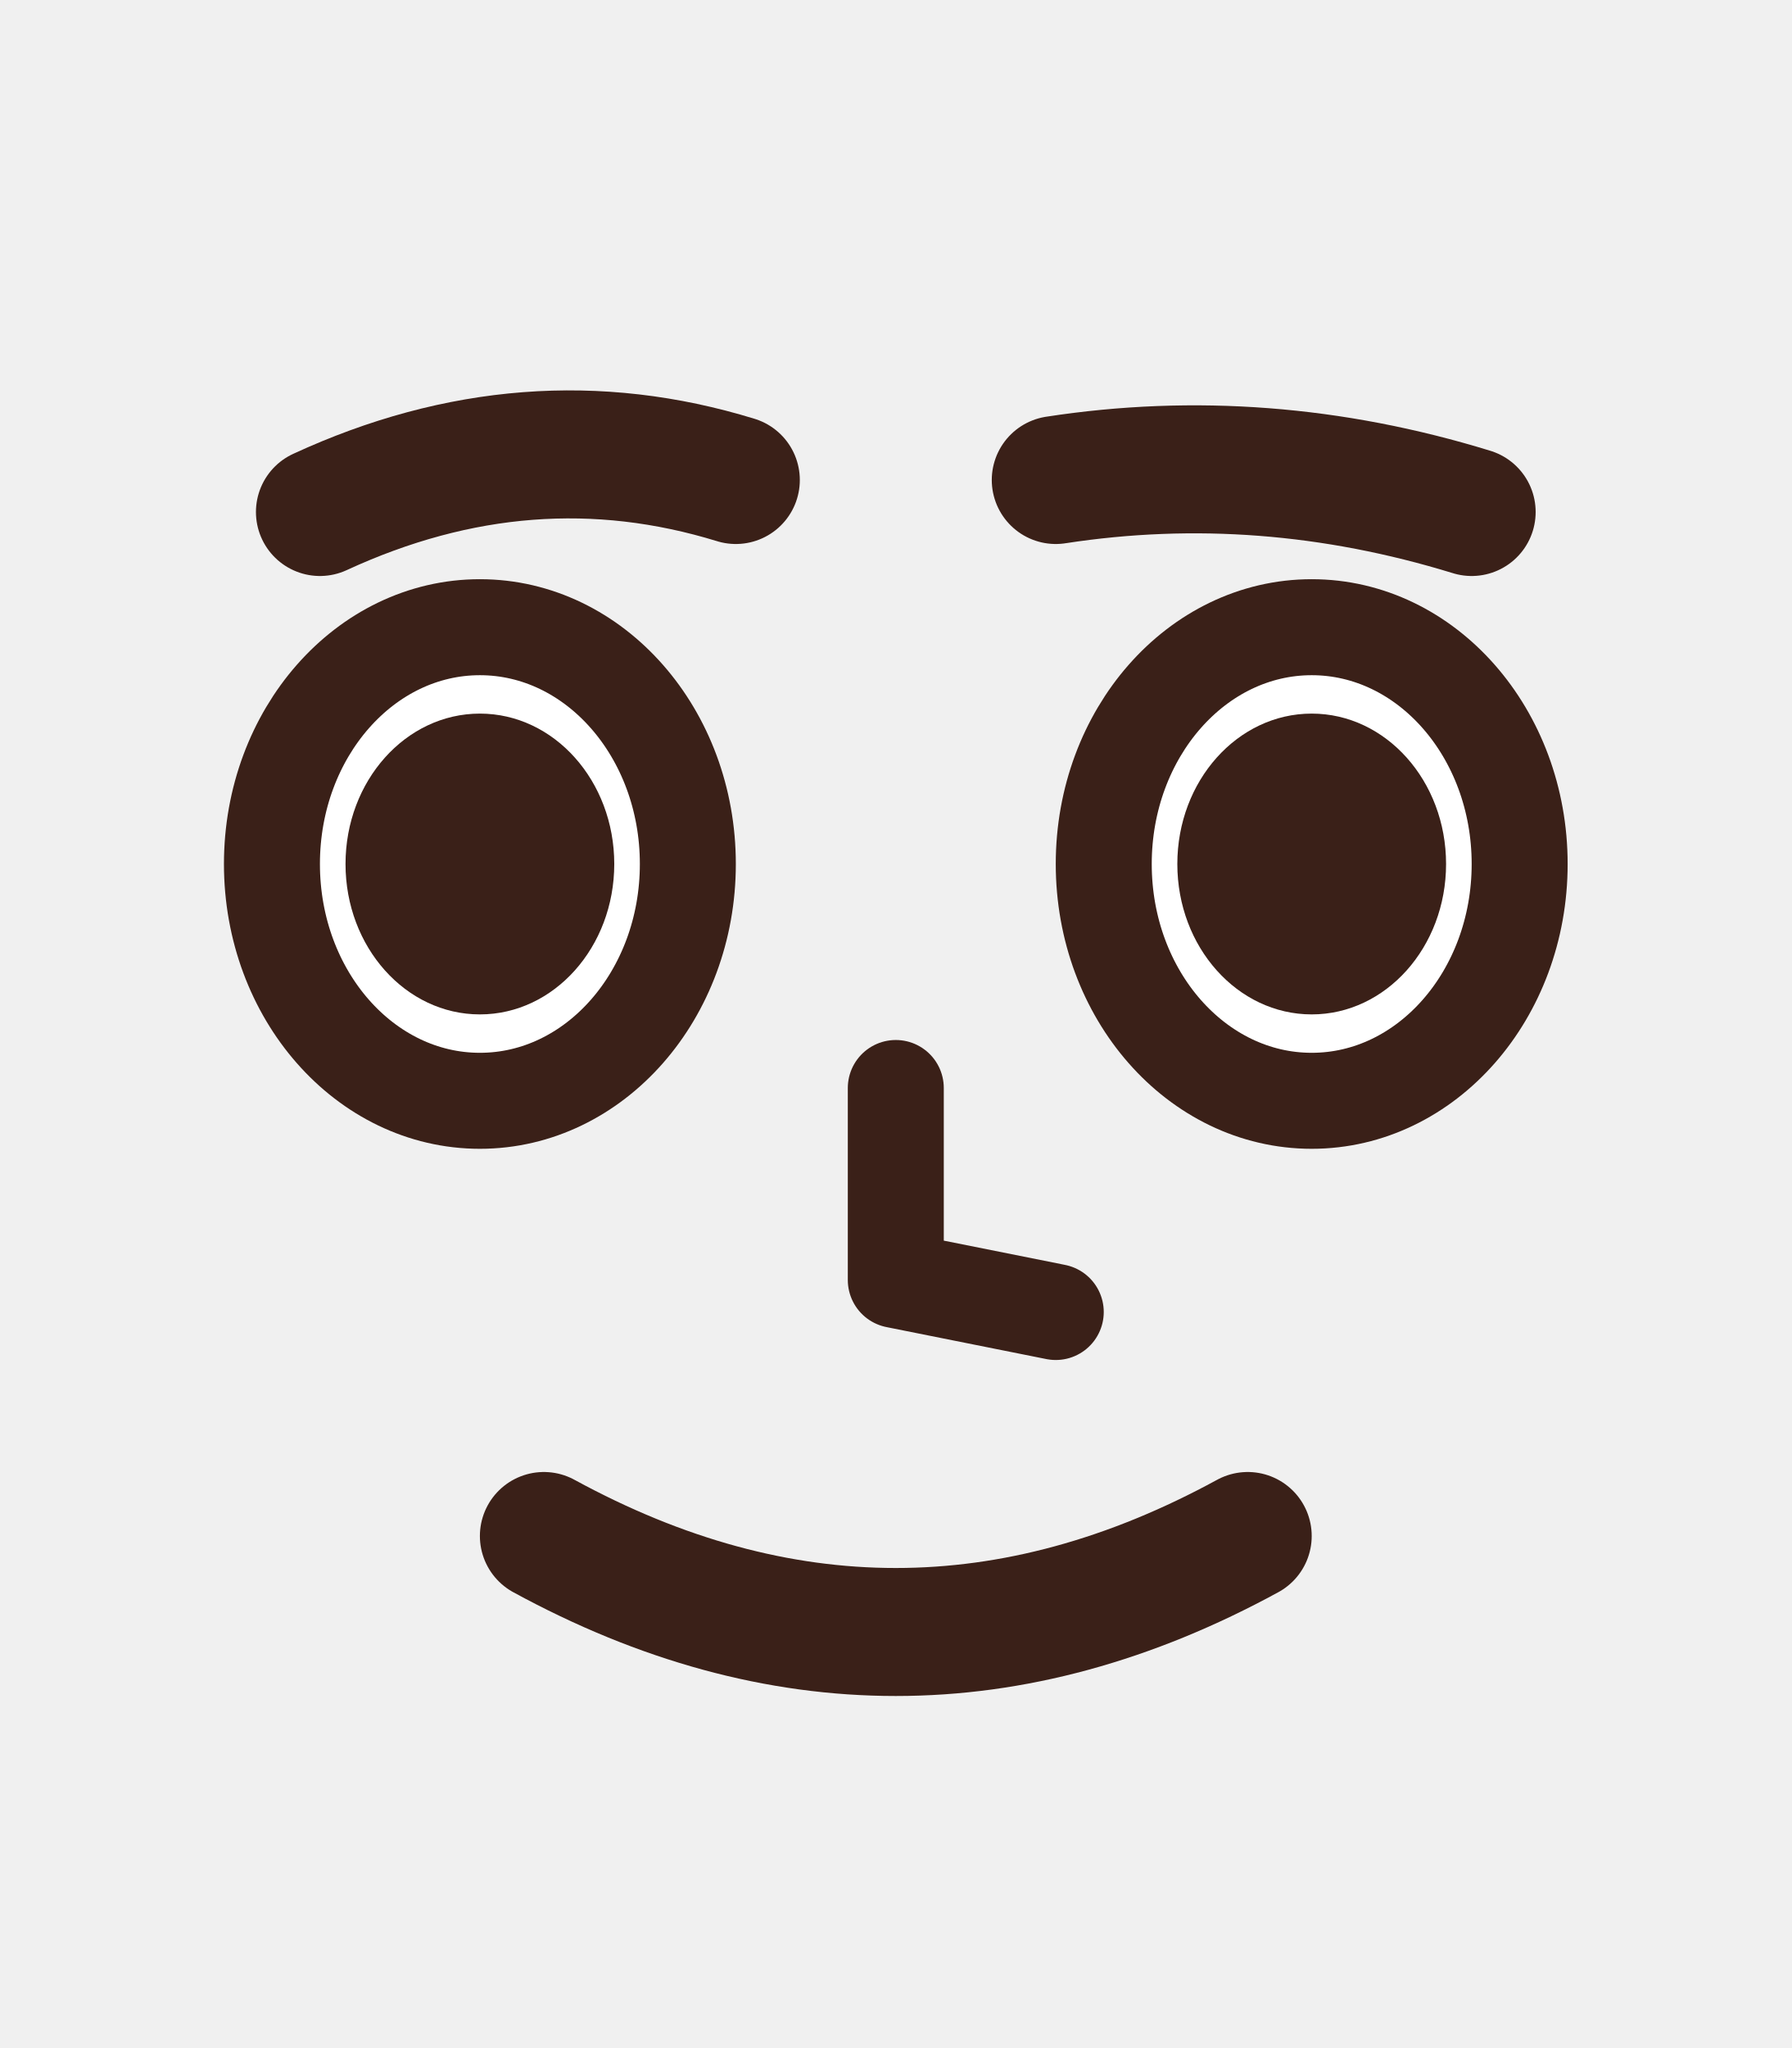
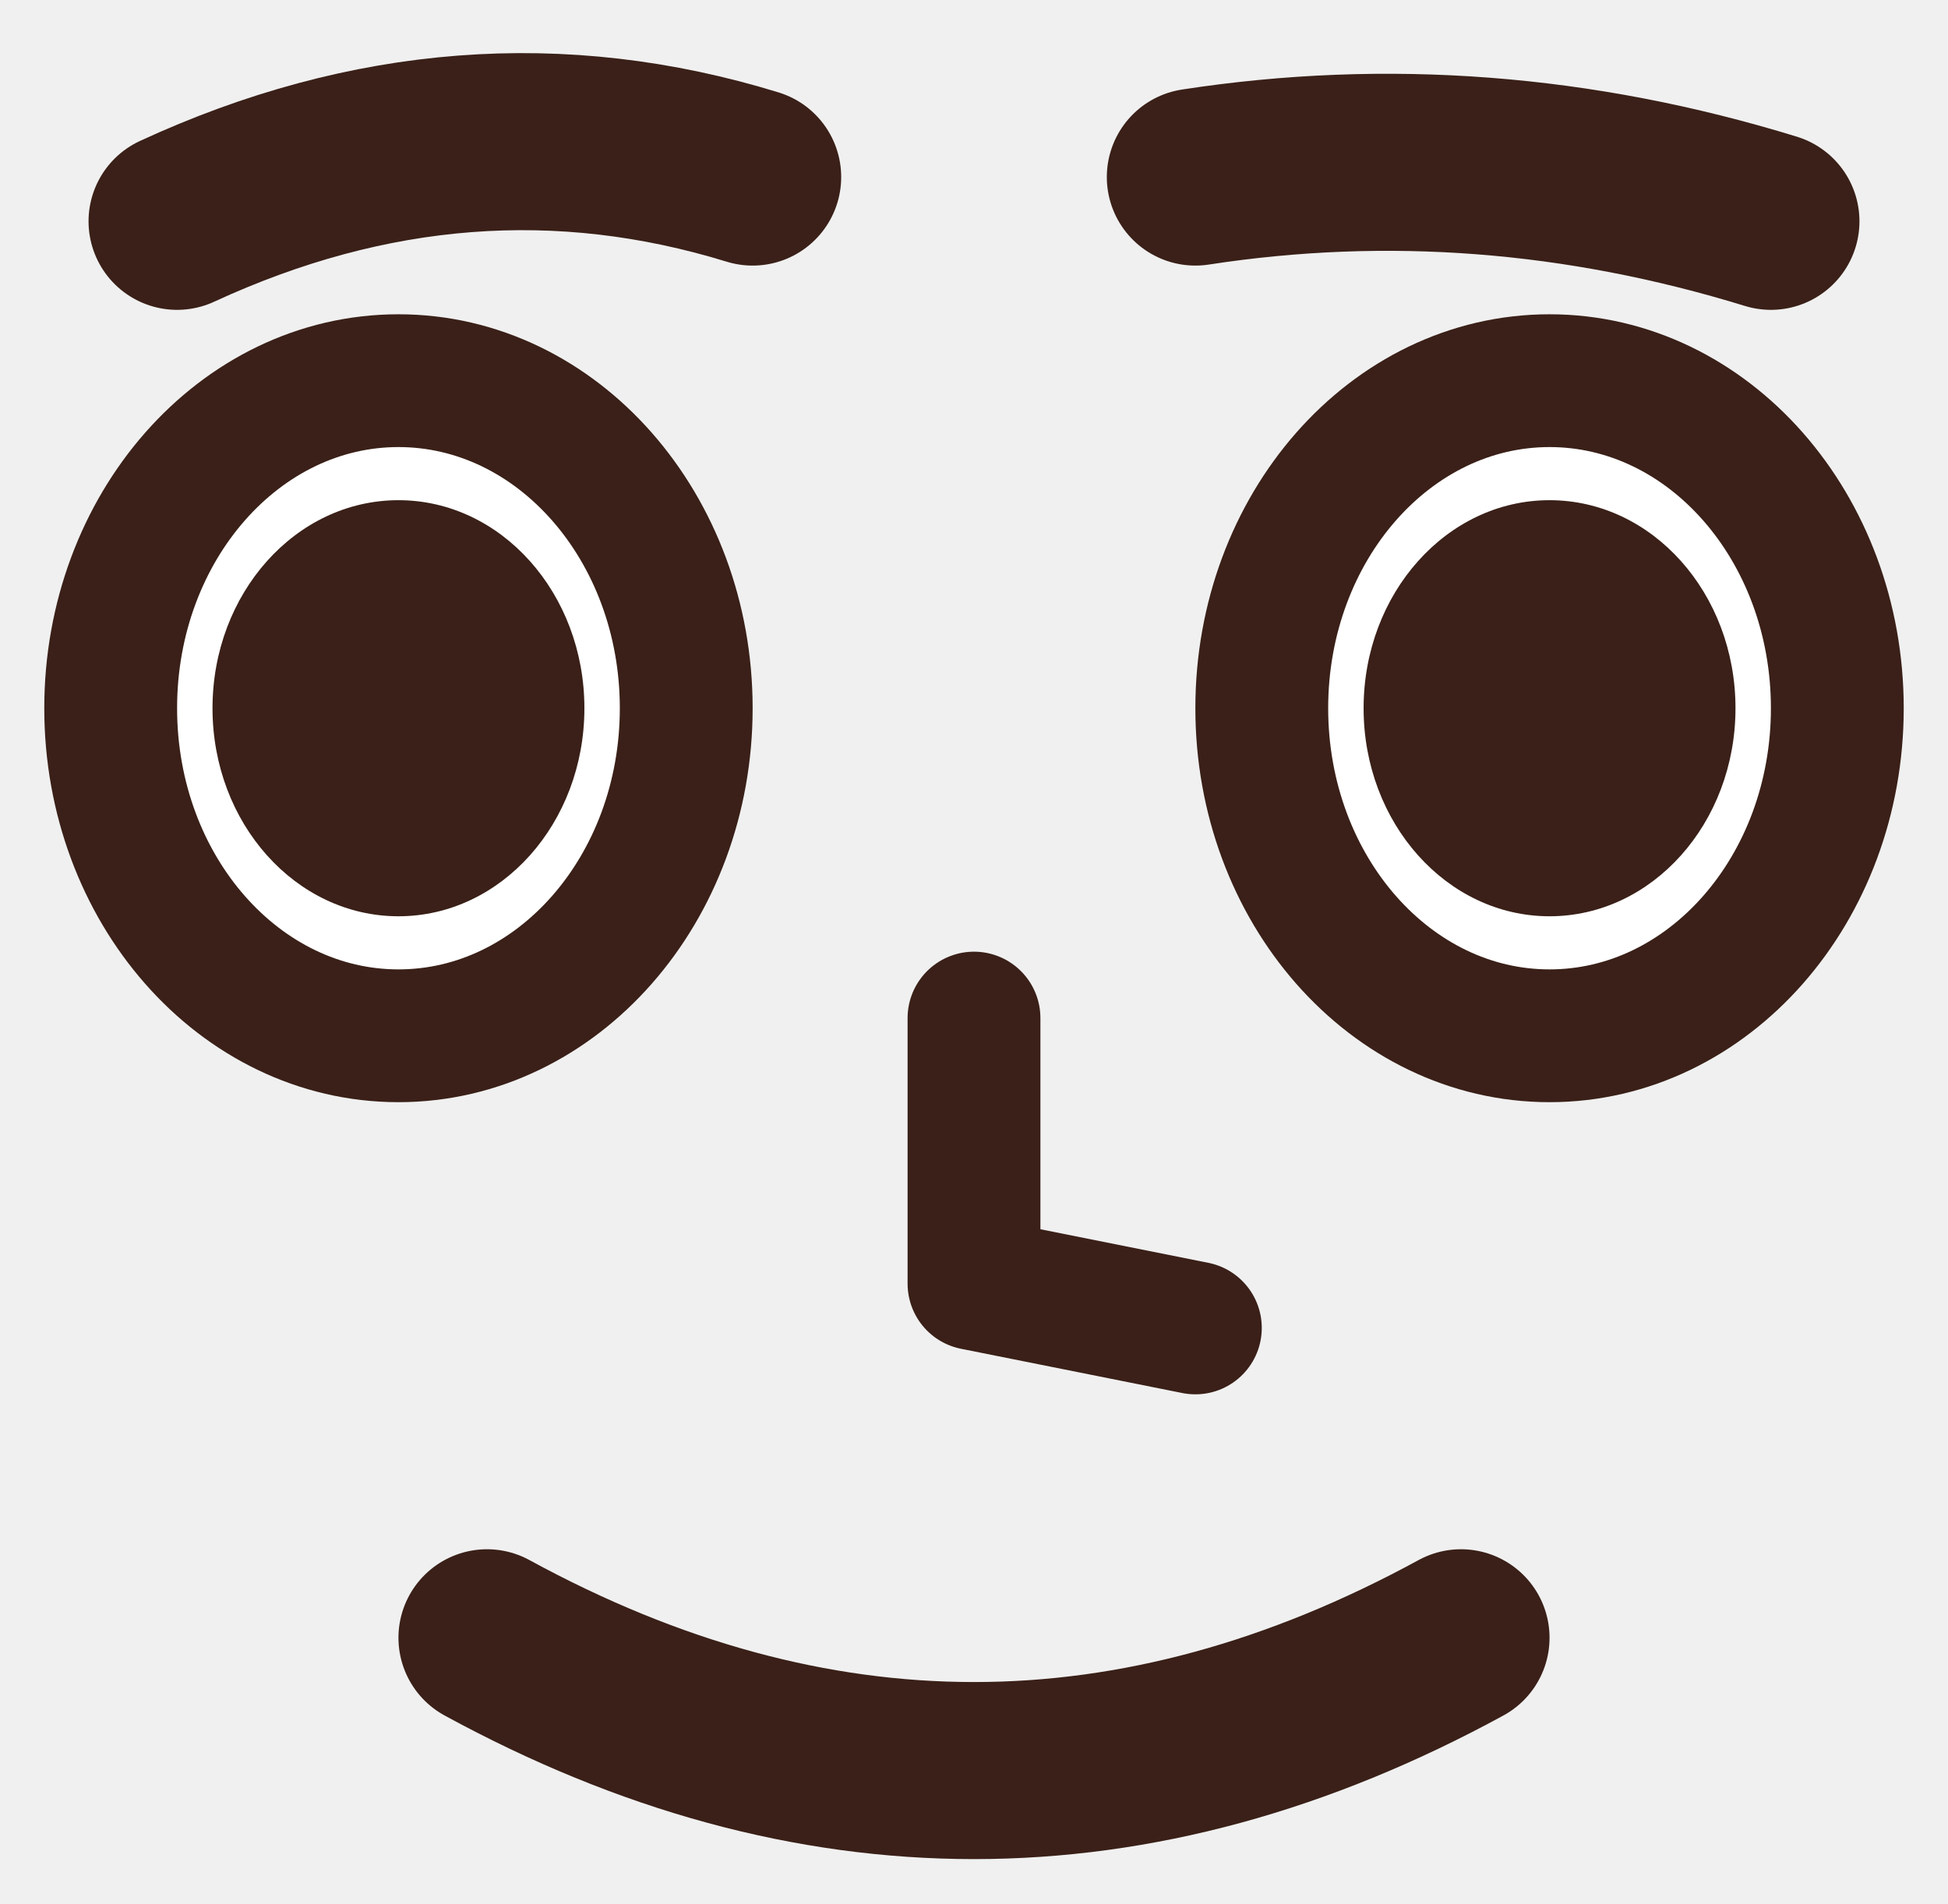
- <svg xmlns="http://www.w3.org/2000/svg" width="56" height="64" viewBox="92 48 56 64" shape-rendering="geometricPrecision">
+ <svg xmlns="http://www.w3.org/2000/svg" width="44" height="43" viewBox="98 59 44 43" shape-rendering="geometricPrecision">
  <ellipse cx="107" cy="75" rx="6.5" ry="7.4" fill="#ffffff" stroke="#3a2018" stroke-width="3" />
  <ellipse cx="107" cy="75" rx="4.2" ry="4.7" fill="#3a2018" />
  <ellipse cx="133" cy="75" rx="6.5" ry="7.4" fill="#ffffff" stroke="#3a2018" stroke-width="3" />
  <ellipse cx="133" cy="75" rx="4.2" ry="4.7" fill="#3a2018" />
  <path d="M 102,64 Q 108.5,61 115,63" fill="none" stroke="#3a2018" stroke-width="4" stroke-linecap="round" stroke-linejoin="round" />
  <path d="M 125,63 Q 131.5,62 138,64" fill="none" stroke="#3a2018" stroke-width="4" stroke-linecap="round" stroke-linejoin="round" />
  <path d="M 120,82 L 120,88 L 125,89" fill="none" stroke="#3a2018" stroke-width="3" stroke-linecap="round" stroke-linejoin="round" />
  <path d="M 109,96 Q 120,102 131,96" fill="none" stroke="#3a2018" stroke-width="4" stroke-linecap="round" stroke-linejoin="round" />
</svg>
